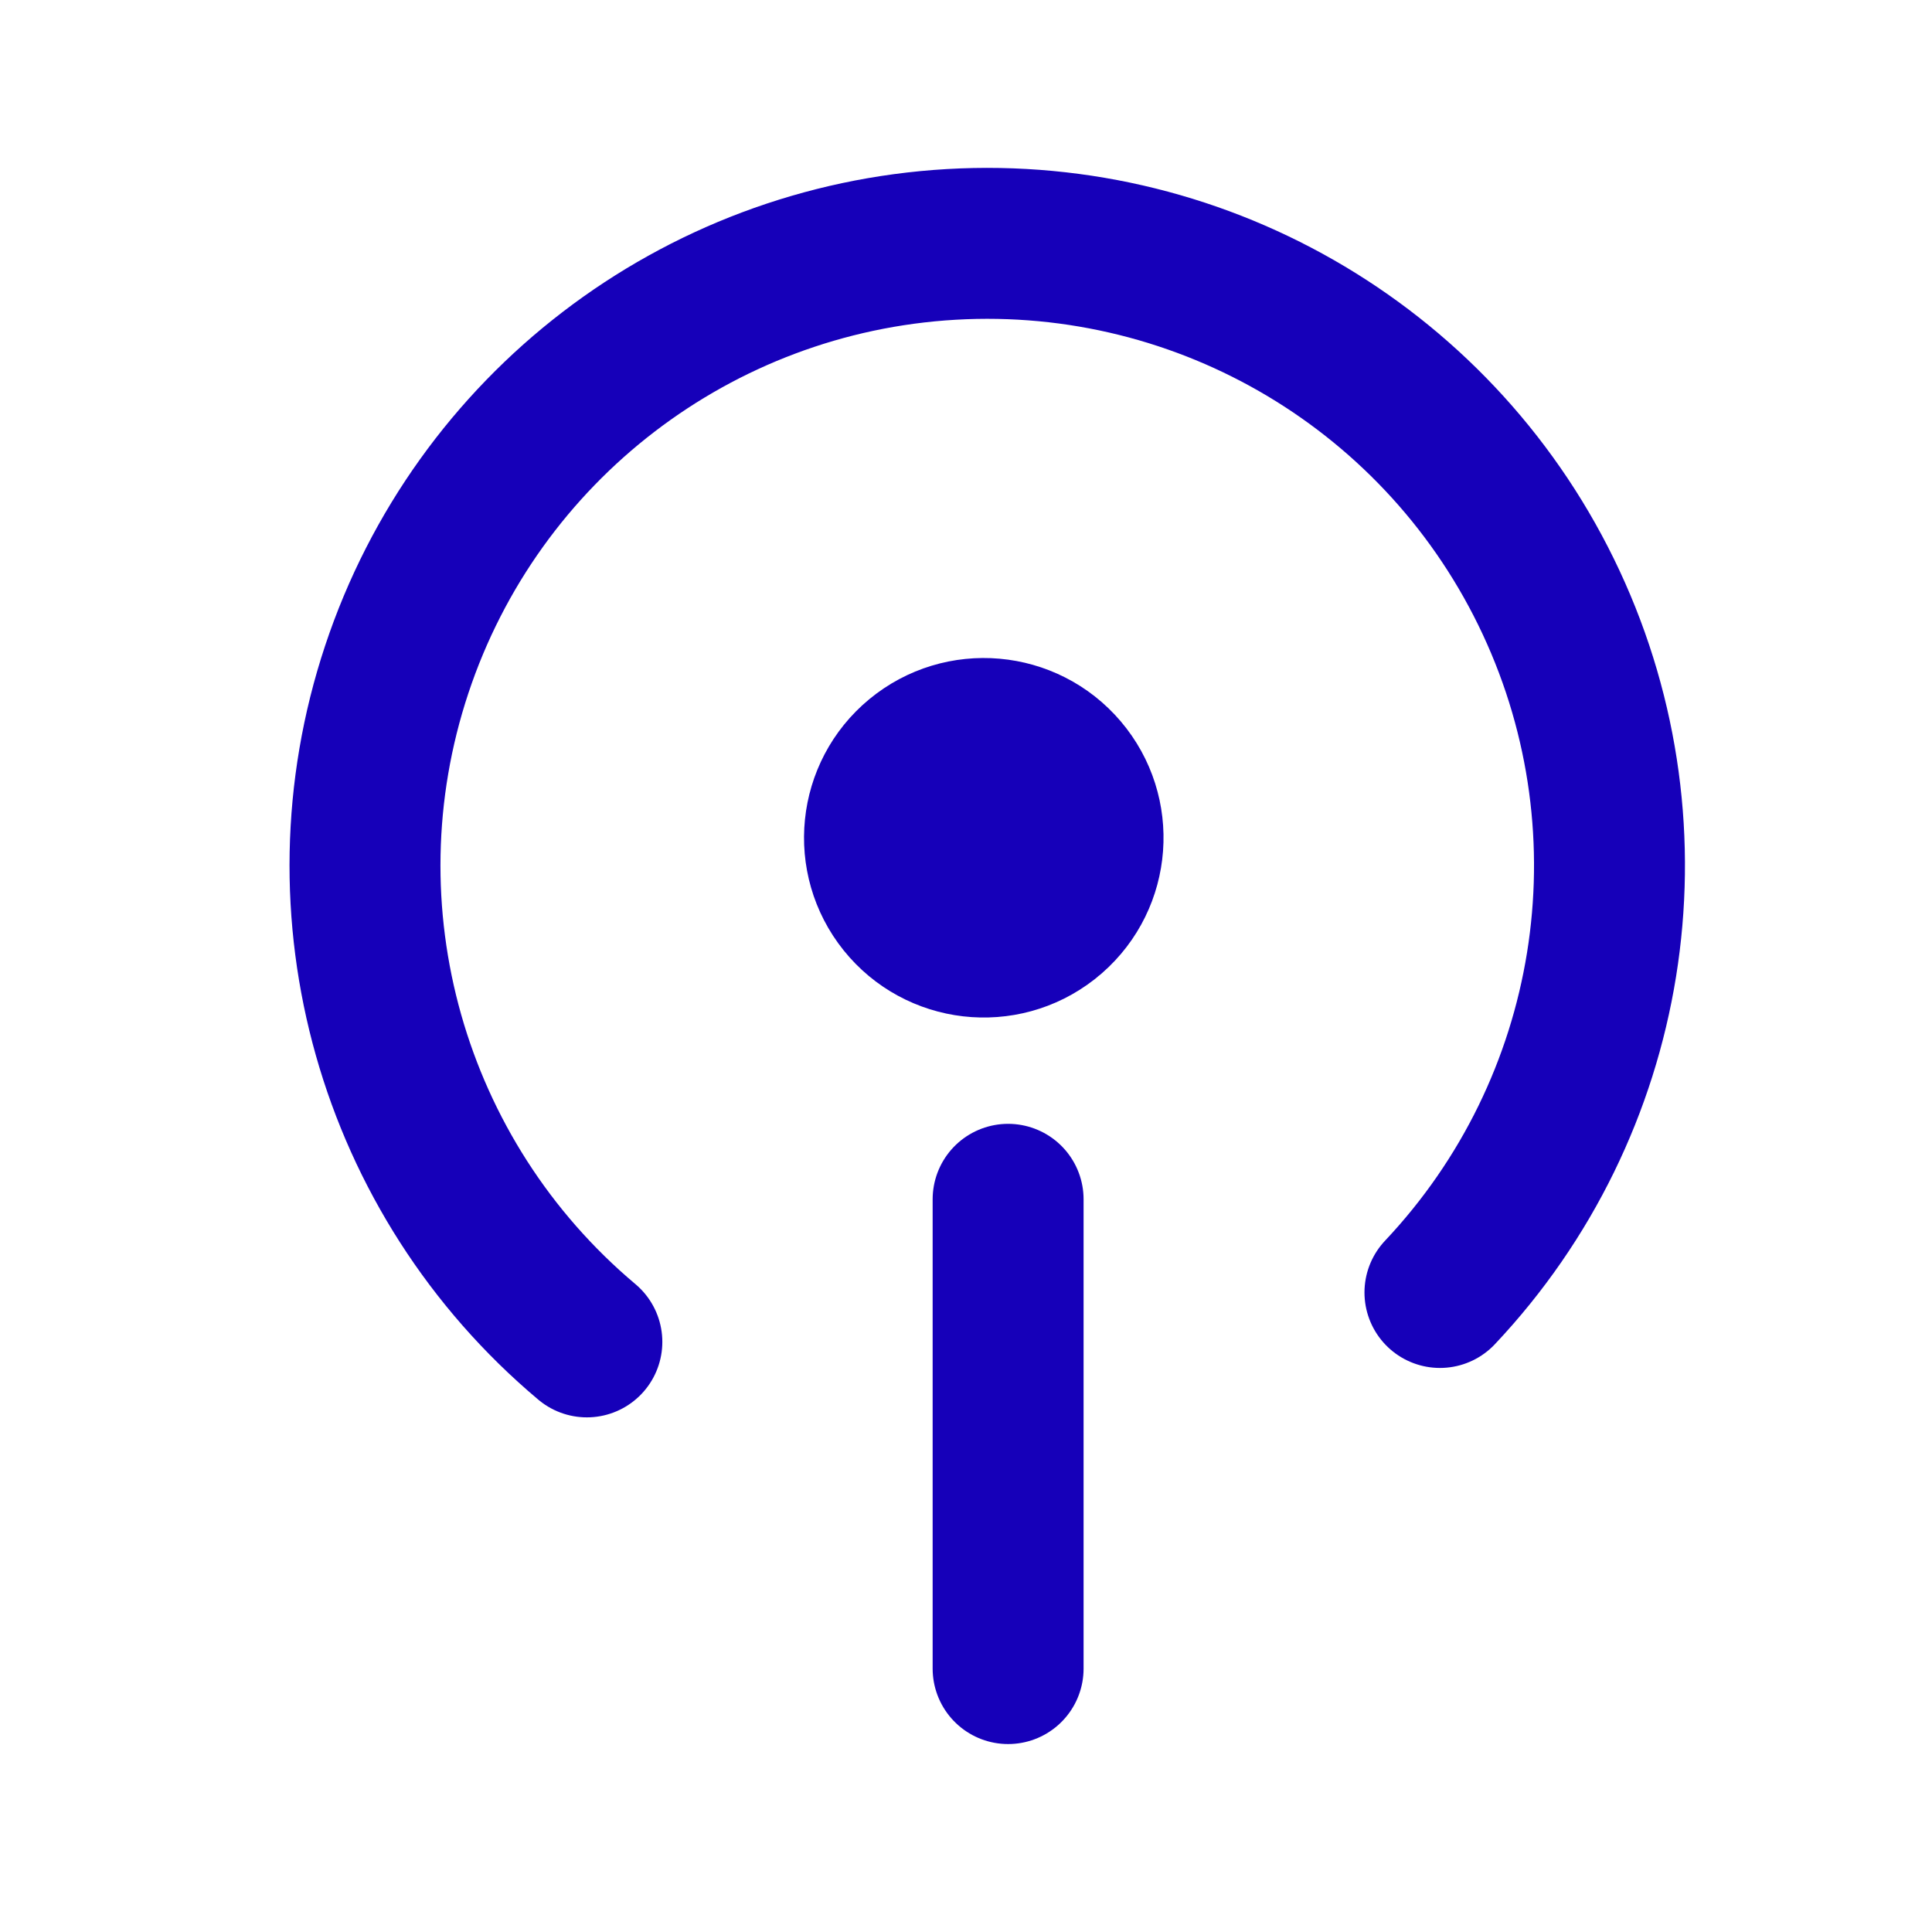
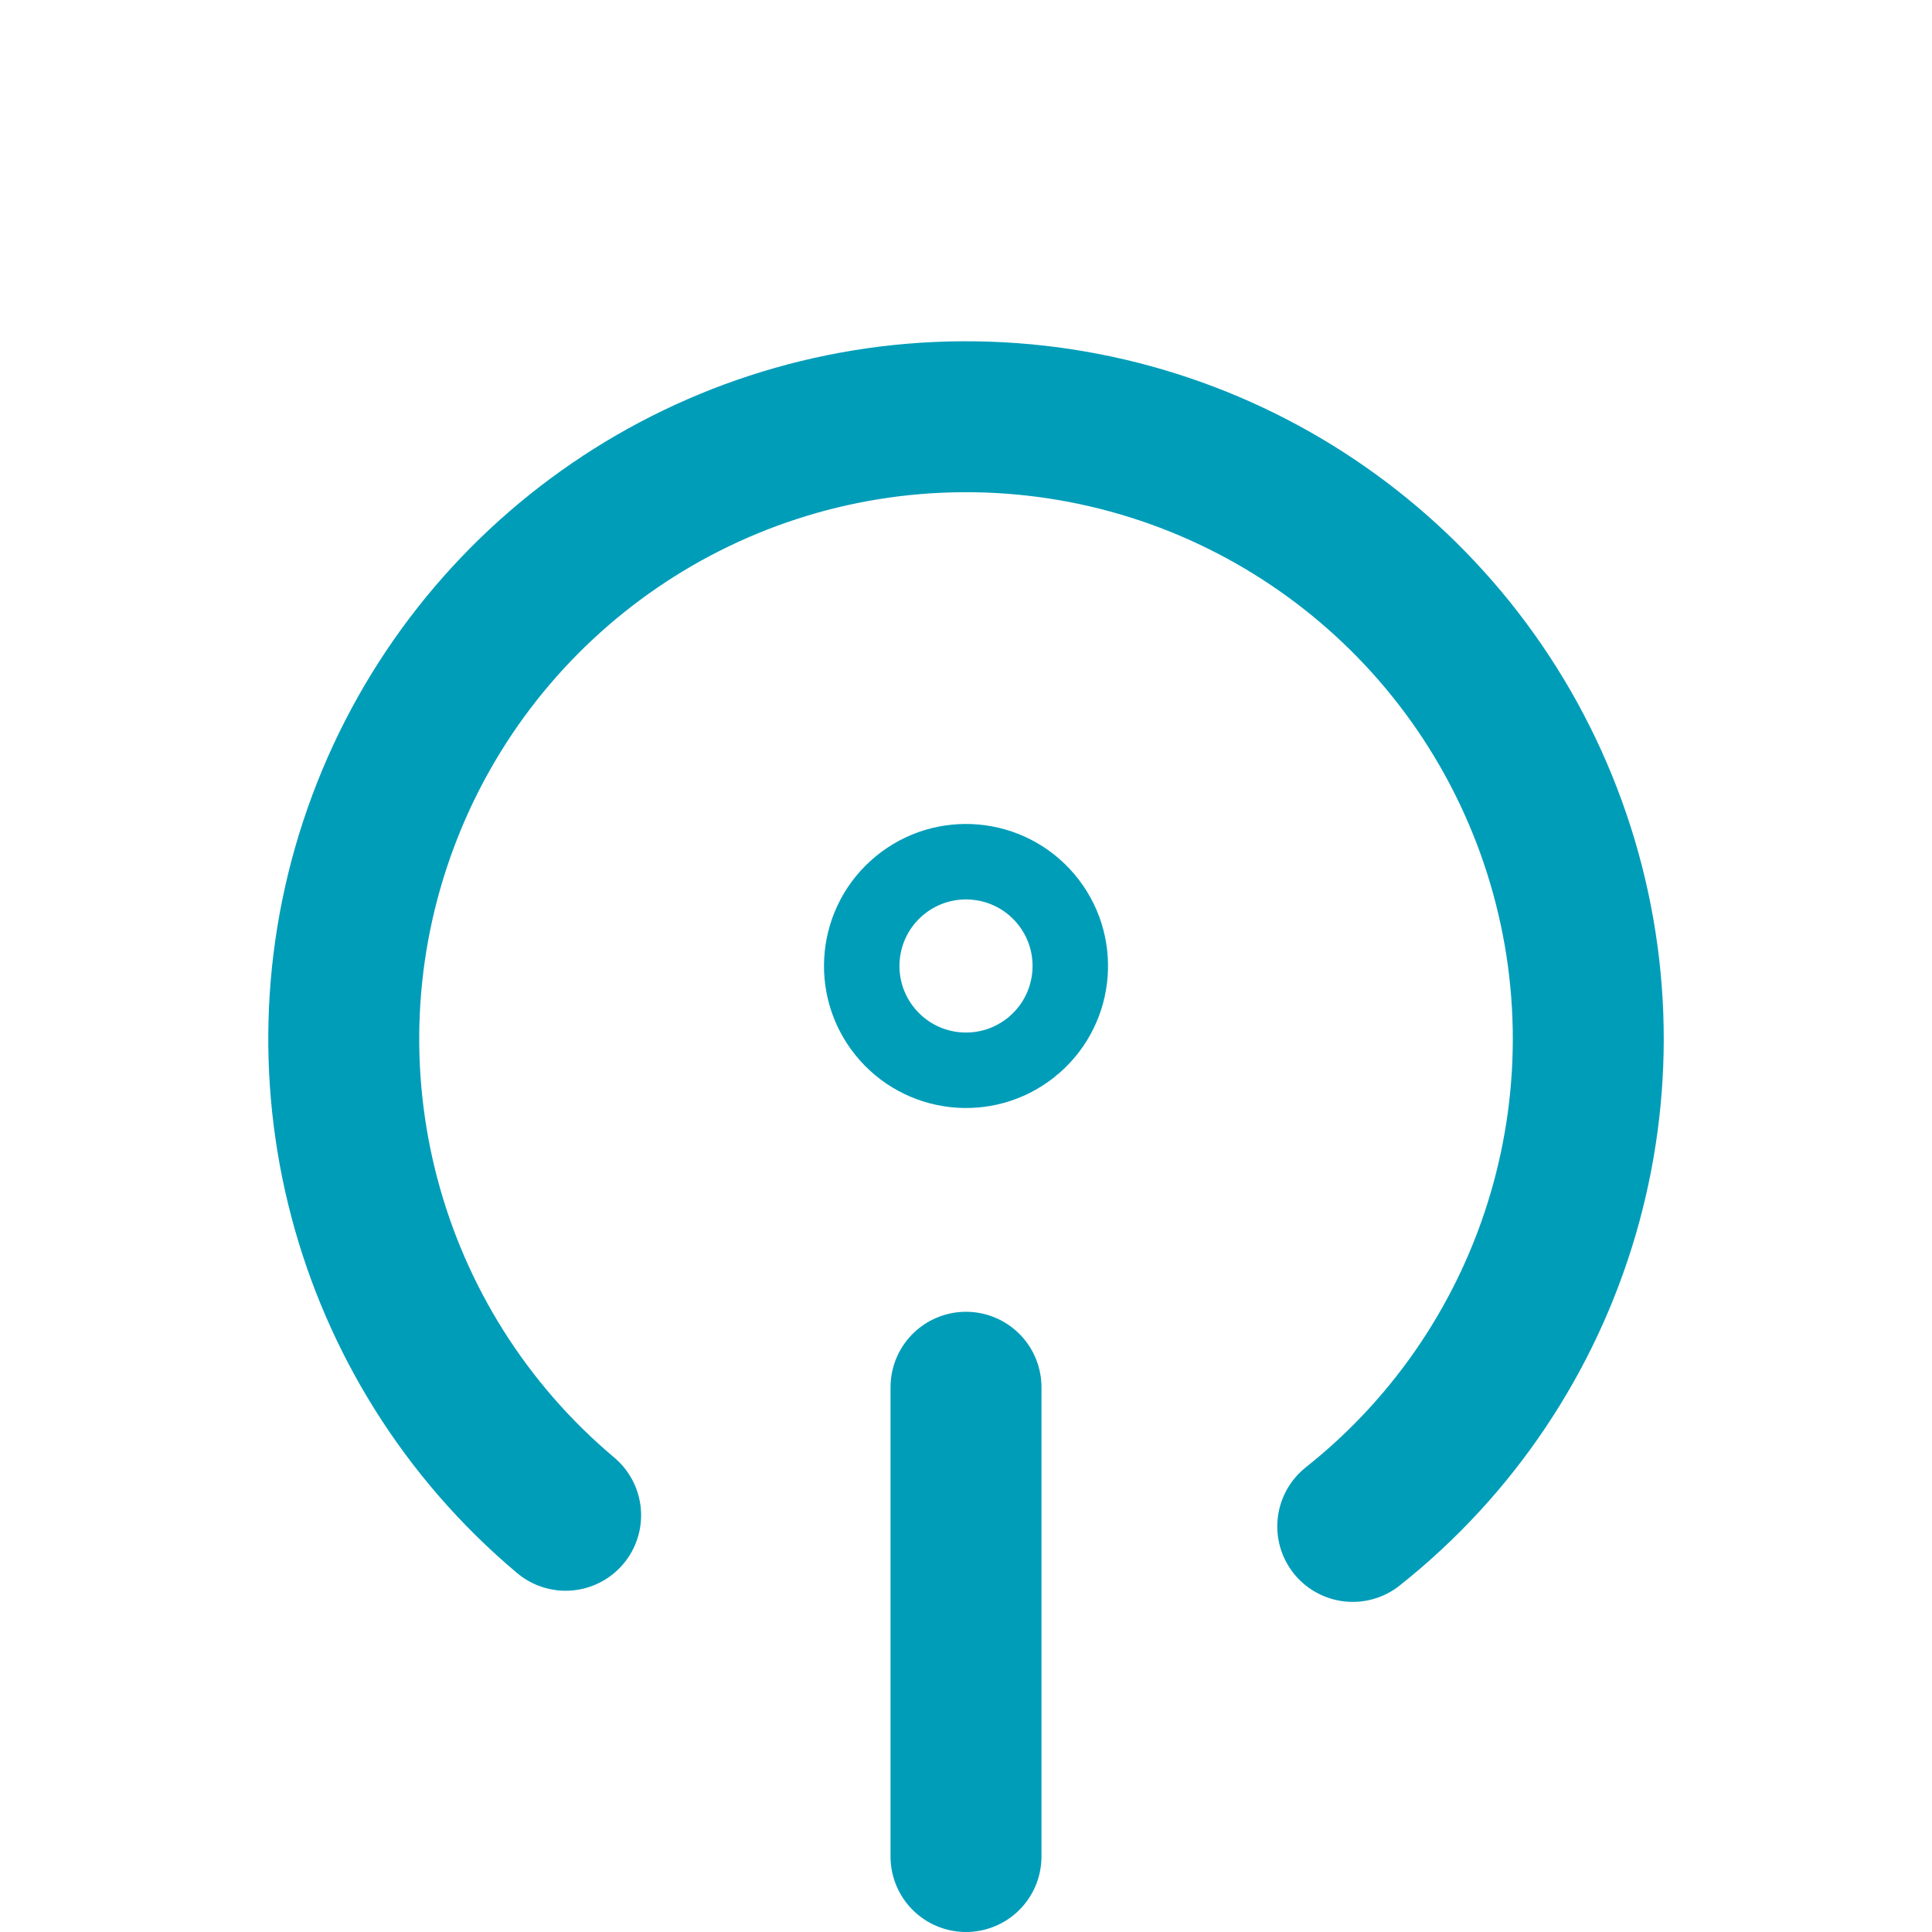
<svg xmlns="http://www.w3.org/2000/svg" width="128" height="128" version="1.1" id="svg6">
  <defs id="defs6" />
-   <path style="fill:none;stroke:#1600b9;stroke-width:10;stroke-linecap:round;stroke-linejoin:bevel;stroke-miterlimit:1;stroke-opacity:1" id="path6" d="M 88.904,-38.881 A 41.225,41.225 0 0 1 44.357,-26.284 41.225,41.225 0 0 1 16.192,-63.024 41.225,41.225 0 0 1 39.927,-102.771 41.225,41.225 0 0 1 85.63,-95.4" transform="rotate(90)" />
-   <path style="fill:none;stroke:#1600b9;stroke-width:10;stroke-linecap:round;stroke-linejoin:bevel;stroke-miterlimit:1;stroke-opacity:1;paint-order:stroke markers fill" d="M 66.79,79.457 V 110.548" id="path7" />
-   <path style="fill:#1600b9;fill-opacity:1;stroke:#1600b9;stroke-width:10;stroke-linecap:round;stroke-linejoin:bevel;stroke-miterlimit:1;stroke-opacity:1;paint-order:stroke markers fill" id="path8" d="m 60.949,-69.431 a 6.909,6.909 0 0 1 -1.117,9.639 6.909,6.909 0 0 1 -9.654,-0.985 6.909,6.909 0 0 1 0.852,-9.666 6.909,6.909 0 0 1 9.677,0.72" transform="rotate(90)" />
+   <path style="fill:none;stroke:#009db9;stroke-width:10;stroke-linecap:round;stroke-linejoin:bevel;stroke-miterlimit:1;stroke-opacity:1;fill-opacity:1" id="path6" d="M 100.391,-37.475 A 41.225,41.225 0 0 1 54.443,-25.37 41.225,41.225 0 0 1 27.614,-64.585 41.225,41.225 0 0 1 55.544,-103.025 41.225,41.225 0 0 1 101.129,-89.623" transform="rotate(90)" />
+   <path style="fill:none;stroke:#009db9;stroke-width:10;stroke-linecap:round;stroke-linejoin:bevel;stroke-miterlimit:1;stroke-opacity:1;paint-order:stroke markers fill" d="M 64,91.909 V 123" id="path7" />
+   <path style="fill:none;fill-opacity:1;stroke:#009db9;stroke-width:5;stroke-linecap:round;stroke-linejoin:bevel;stroke-miterlimit:1;stroke-opacity:1;paint-order:stroke markers fill;stroke-dasharray:none" id="path8" d="m 69.444,-68.254 a 6.909,6.909 0 0 1 -1.117,9.639 6.909,6.909 0 0 1 -9.654,-0.985 6.909,6.909 0 0 1 0.852,-9.666 6.909,6.909 0 0 1 9.677,0.72" transform="rotate(90)" />
</svg>
